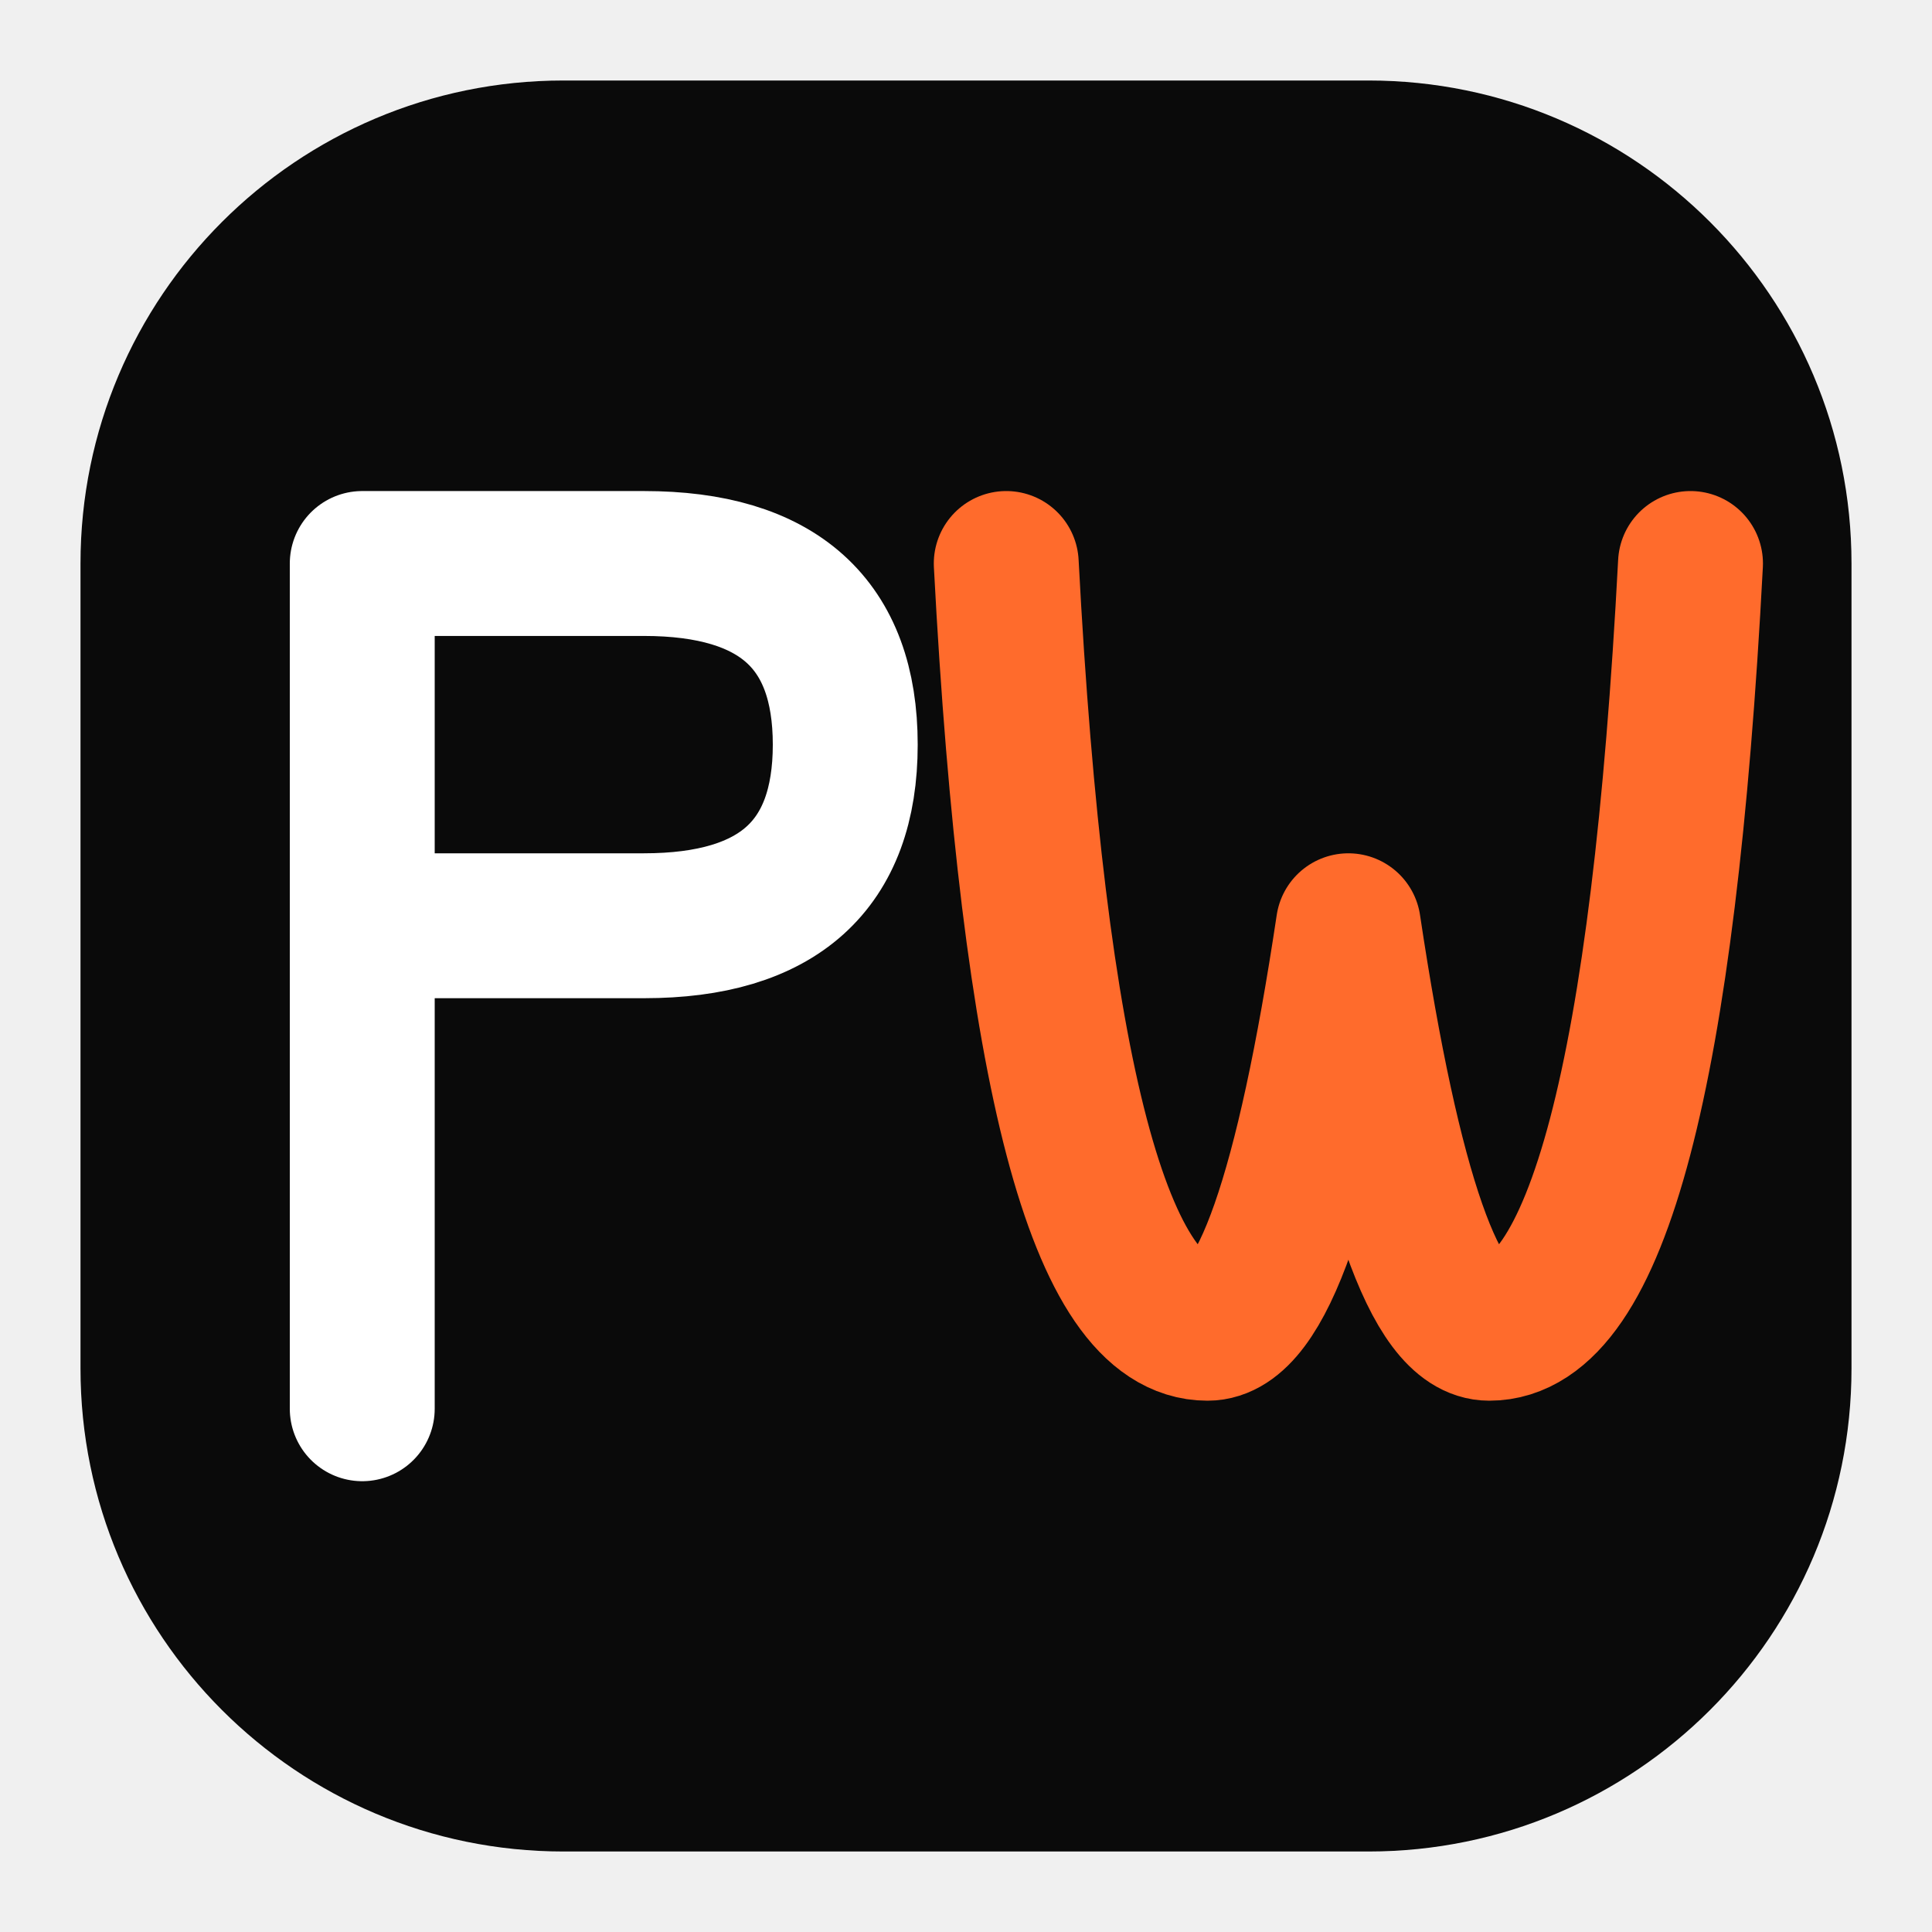
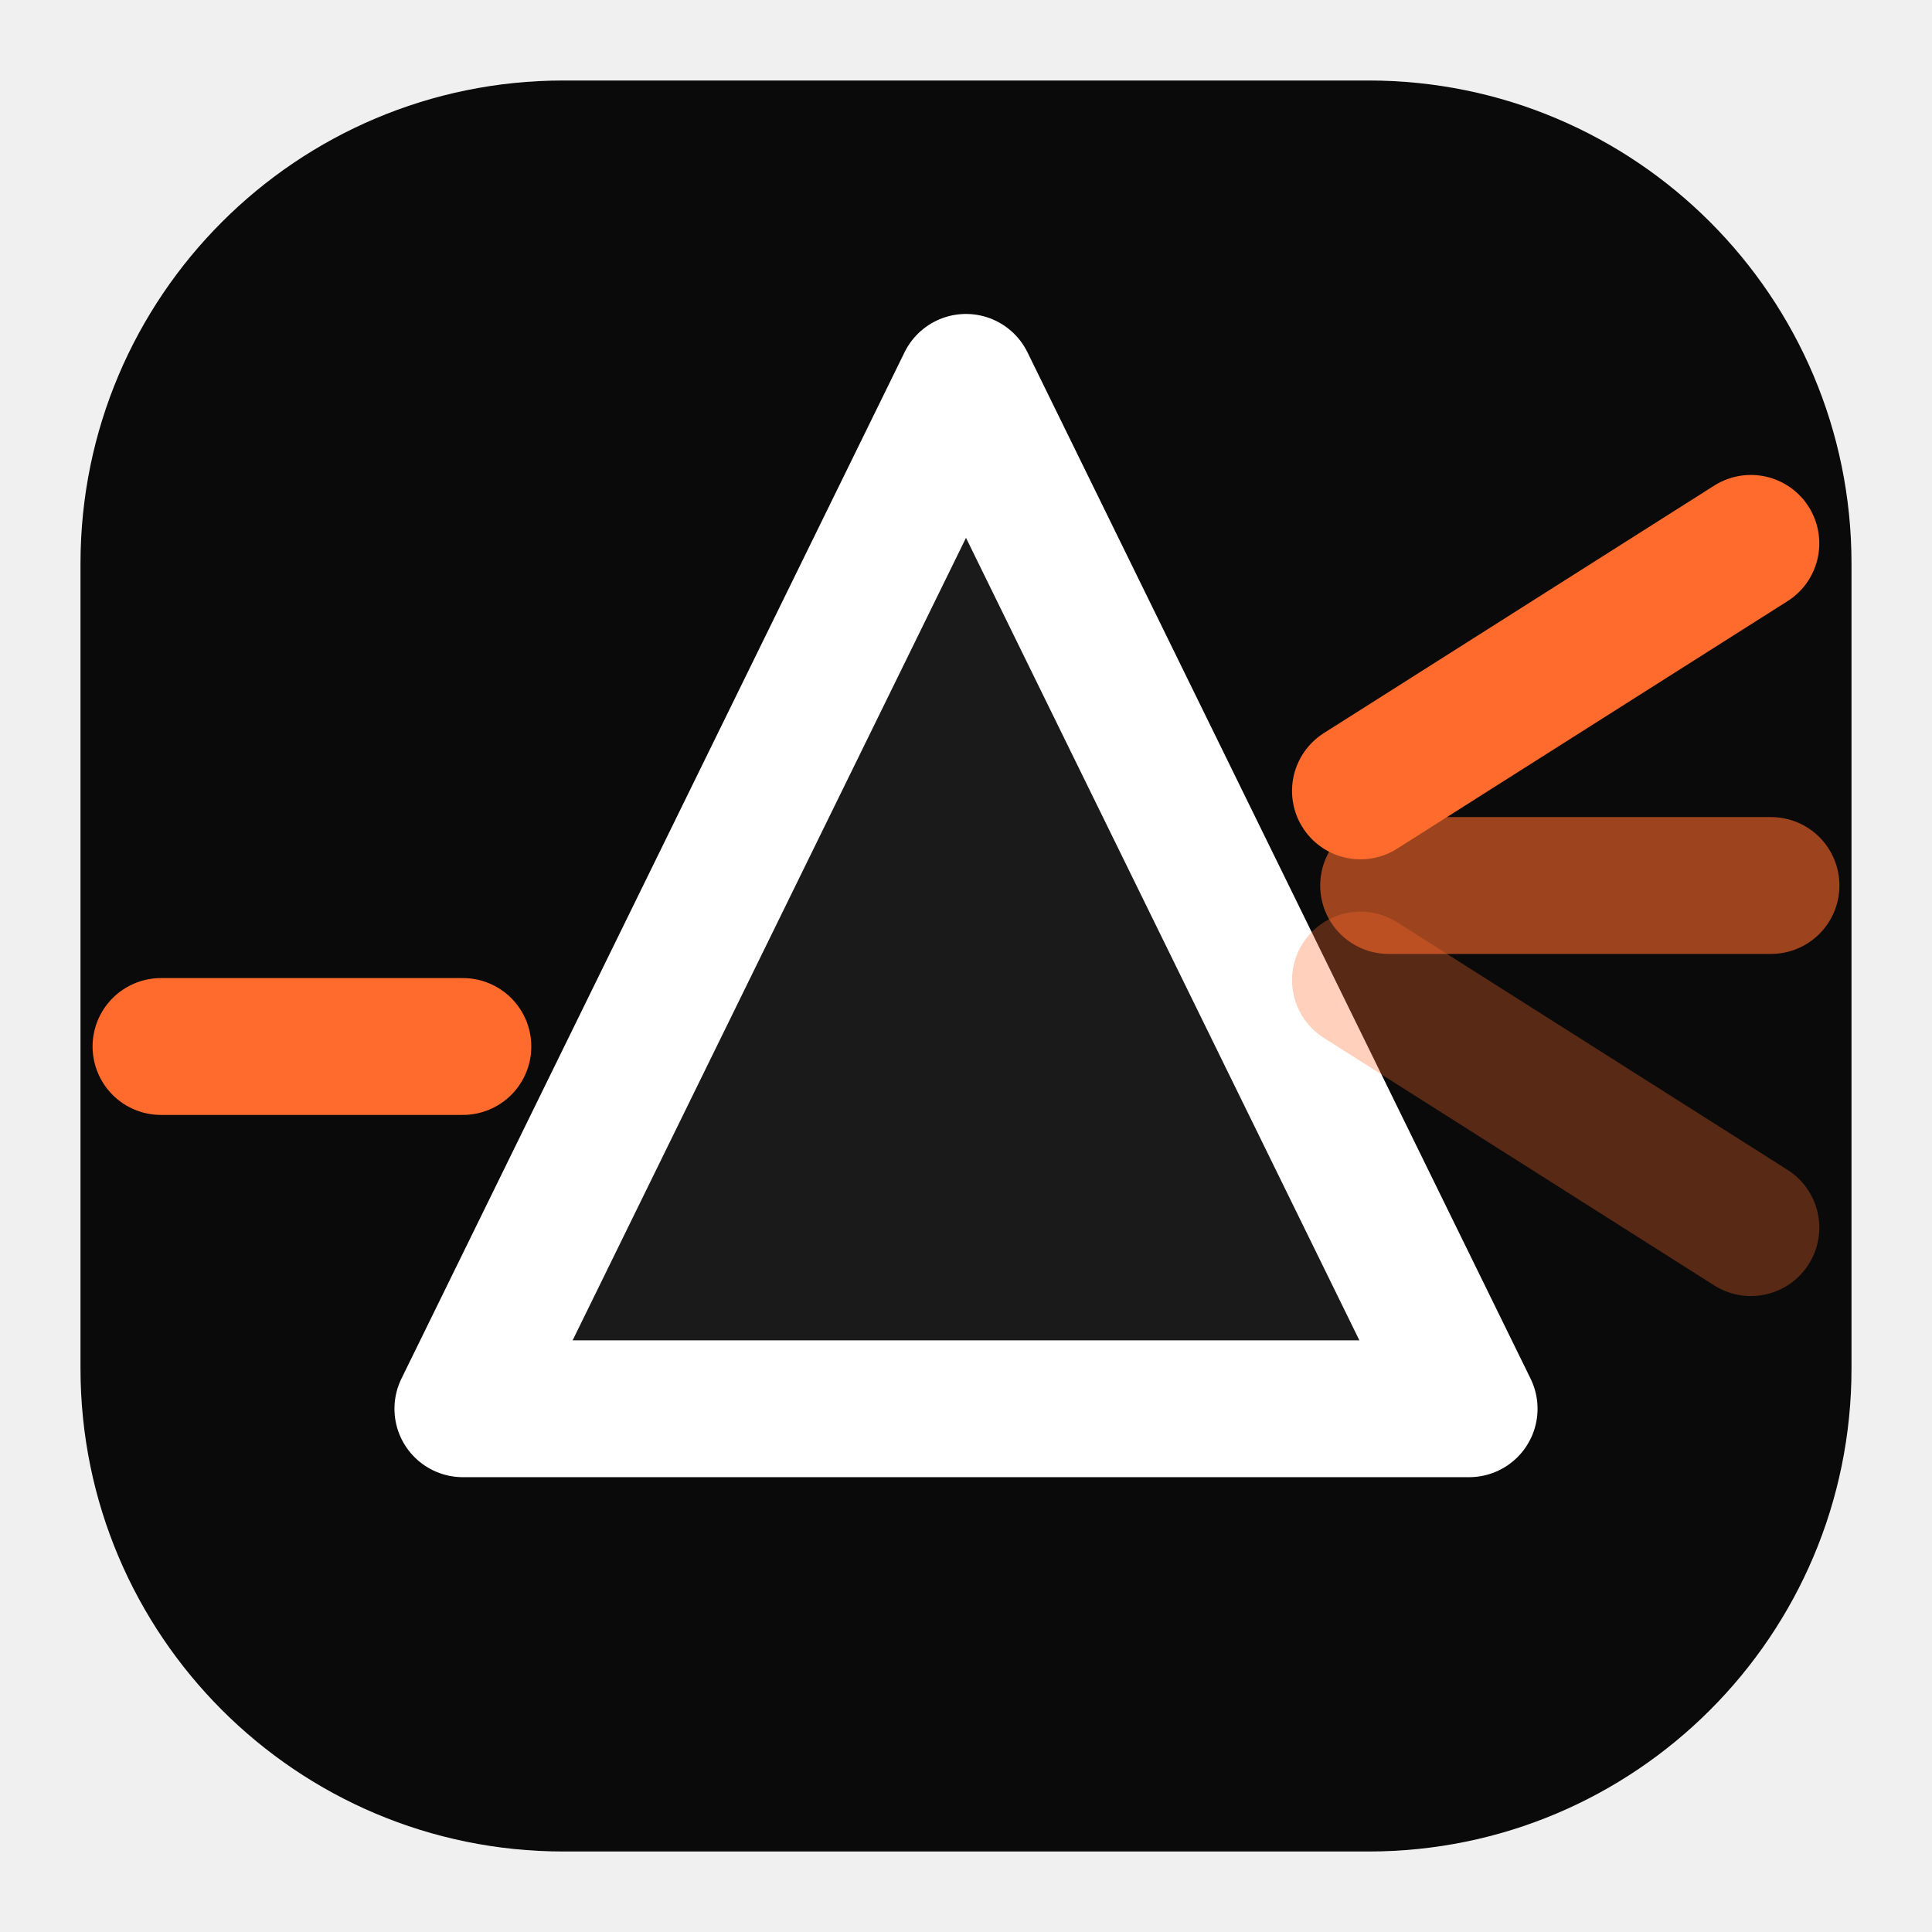
<svg xmlns="http://www.w3.org/2000/svg" viewBox="0 0 48 48" role="img" aria-label="PrismaWeb">
  <rect x="2" y="2" width="44" height="44" rx="12" fill="#0A0A0A" />
-   <path d="M 9 35 L 9 14 L 16 14 Q 21 14 21 18.5 Q 21 23 16 23 L 9 23" fill="none" stroke="#FFFFFF" stroke-width="3.6" stroke-linecap="round" stroke-linejoin="round" />
-   <path d="M 25 14 Q 26 33 30 33 Q 32 33 33.5 23 Q 35 33 37 33 Q 41 33 42 14" fill="none" stroke="#FF6B2C" stroke-width="3.6" stroke-linecap="round" stroke-linejoin="round" />
+   <path d="M 24 9.5 L 36.5 35 L 11.5 35 Z" fill="#FFFFFF" fill-opacity="0.07" stroke="#FFFFFF" stroke-width="3.4" stroke-linejoin="round" />
+   <path d="M 4 26 L 11.5 26" stroke="#FF6B2C" stroke-width="3.4" stroke-linecap="round" />
+   <path d="M 33.8 19.65 L 43.5 13.5" stroke="#FF6B2C" stroke-width="3.4" stroke-linecap="round" />
+   <path d="M 34.5 22 L 44 22" stroke="#FF6B2C" stroke-opacity="0.6" stroke-width="3.4" stroke-linecap="round" />
+   <path d="M 33.8 24.35 L 43.5 30.5" stroke="#FF6B2C" stroke-opacity="0.32" stroke-width="3.4" stroke-linecap="round" />
</svg>
